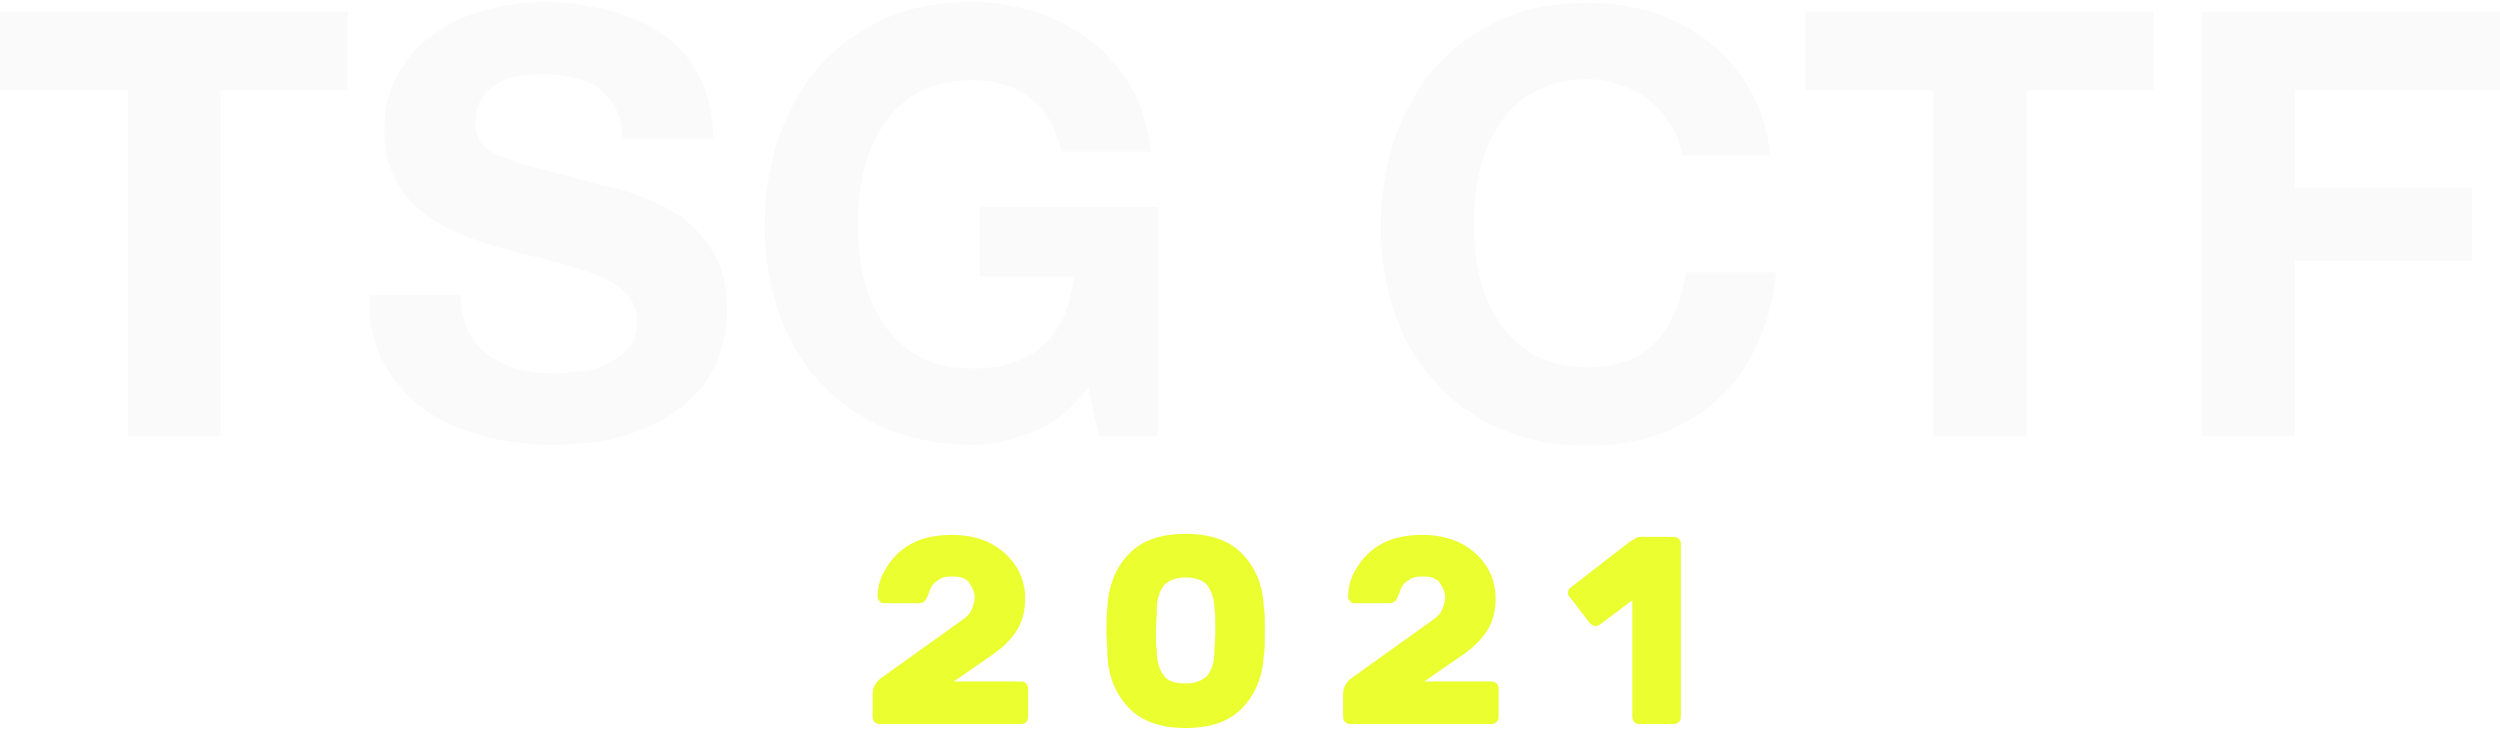
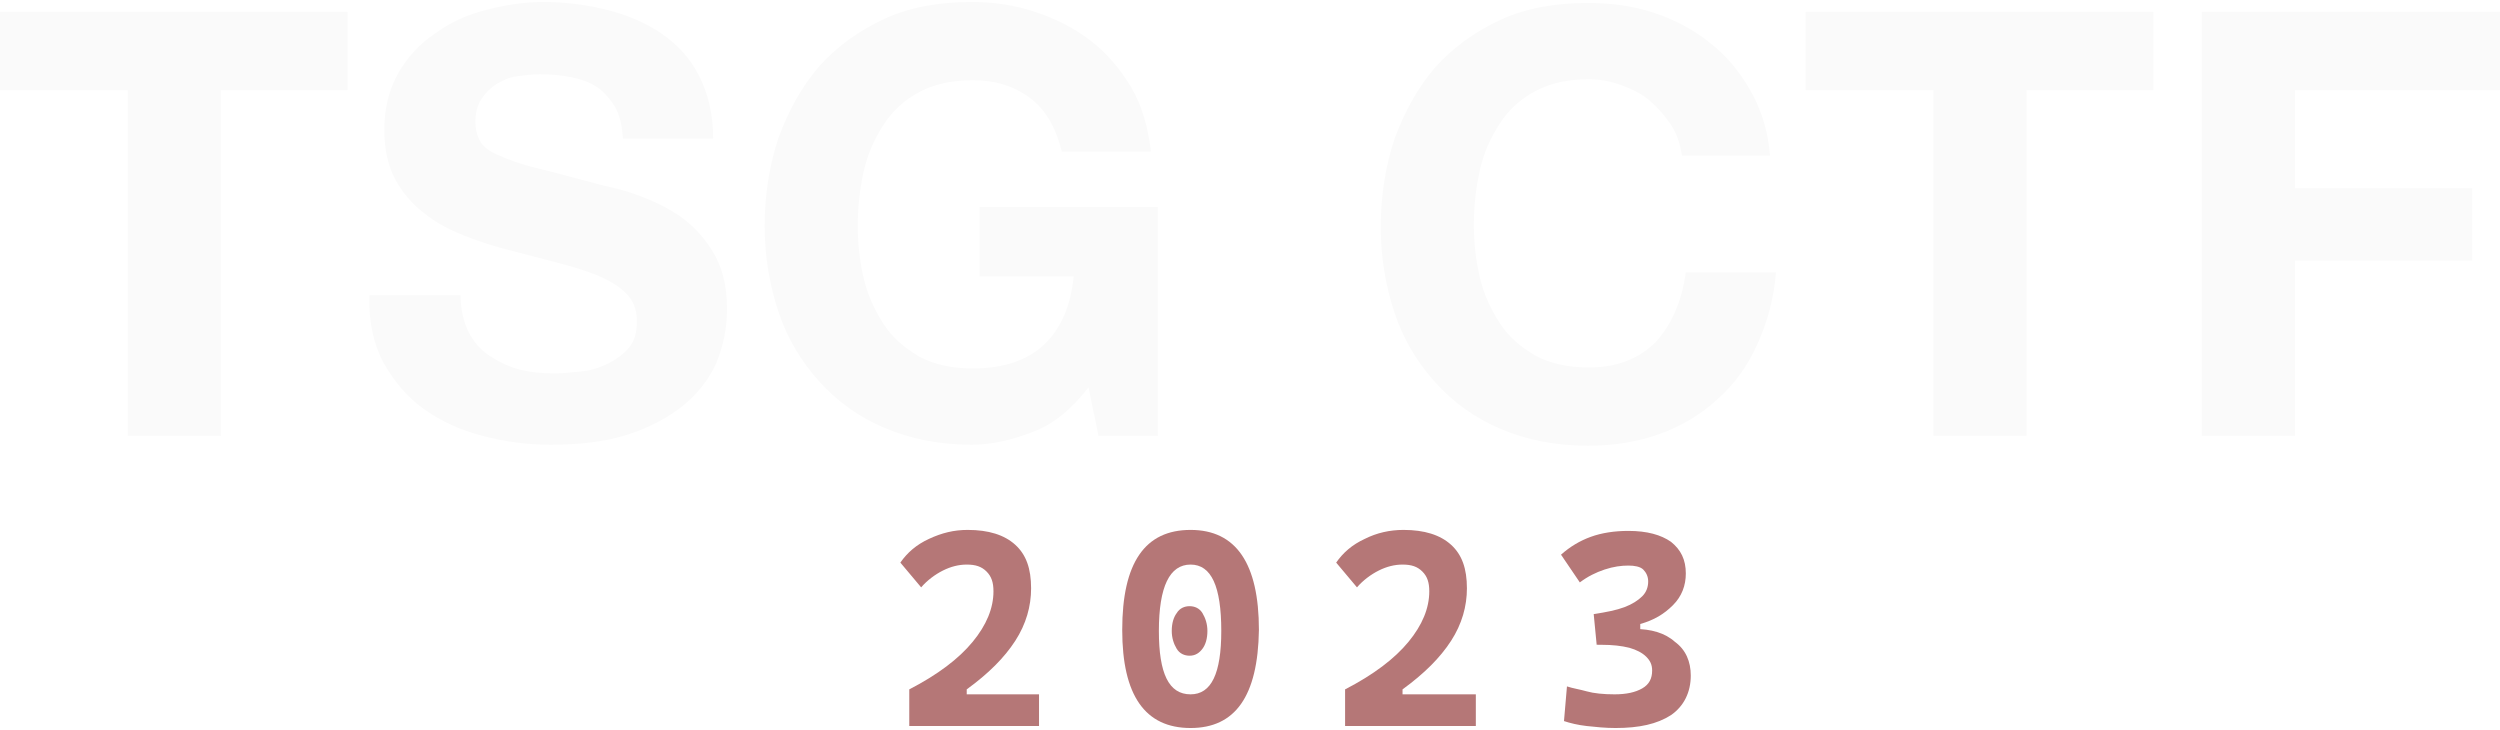
- <svg xmlns="http://www.w3.org/2000/svg" version="1.1" x="0" y="0" viewBox="0 0 252.4 73.7" style="enable-background:new 0 0 252.4 73.7" xml:space="preserve">
-   <style>
-         .st2{fill:#ebff30}
-     </style>
+ <svg xmlns="http://www.w3.org/2000/svg" version="1.1" id="レイヤー_1" x="0px" y="0px" viewBox="0 0 252.4 73.7" style="enable-background:new 0 0 252.4 73.7;" xml:space="preserve">
+   <style type="text/css">
+ 	.st0{fill:#FAFAFA;}
+ 	.st1{fill:#B57777;}
+ </style>
  <g id="lp_1_" transform="translate(-62 -197)">
-     <path id="TSGCTF_1_" d="M74.9 206.1H62v-7.9h35.1v7.9H84.3V241h-9.4v-34.9zm33.6 20.7c0 1.4.3 2.7.8 3.7s1.2 1.8 2.1 2.4c.9.6 1.9 1.1 3 1.4 1.2.3 2.4.4 3.6.4.8 0 1.7-.1 2.7-.2s1.9-.4 2.7-.8c.8-.4 1.5-.9 2.1-1.6.6-.7.8-1.6.8-2.7 0-1.2-.4-2.1-1.1-2.8s-1.7-1.3-2.9-1.8-2.6-.9-4.1-1.3c-1.5-.4-3.1-.8-4.6-1.2-1.6-.4-3.2-.9-4.7-1.5s-2.9-1.3-4.1-2.3c-1.2-.9-2.2-2.1-2.9-3.4s-1.1-3-1.1-5c0-2.2.5-4.1 1.4-5.7.9-1.6 2.2-3 3.7-4 1.5-1.1 3.2-1.9 5.2-2.4 1.9-.5 3.8-.8 5.8-.8 2.2 0 4.4.3 6.4.8s3.9 1.3 5.5 2.4c1.6 1.1 2.9 2.5 3.8 4.3s1.4 3.8 1.4 6.3h-9.1c-.1-1.3-.3-2.3-.8-3.2-.5-.8-1.1-1.5-1.8-2-.8-.5-1.6-.8-2.6-1s-2-.3-3.2-.3c-.8 0-1.5.1-2.3.2s-1.4.4-2.1.8c-.6.4-1.1.9-1.5 1.5s-.6 1.4-.6 2.3c0 .8.2 1.5.5 2s.9 1 1.9 1.4c.9.4 2.2.9 3.9 1.3 1.7.4 3.8 1 6.5 1.7.8.2 1.9.4 3.3.9s2.8 1.1 4.2 2 2.6 2.1 3.6 3.7 1.5 3.5 1.5 5.9c0 2-.4 3.8-1.1 5.5-.8 1.7-1.9 3.1-3.4 4.3s-3.4 2.2-5.6 2.9-4.8 1-7.7 1c-2.4 0-4.6-.3-6.9-.9s-4.2-1.5-5.9-2.7c-1.7-1.2-3-2.8-4.1-4.7-1-1.9-1.5-4.2-1.4-6.8h9.2zm63.4 9.3c-1.7 2.2-3.5 3.7-5.6 4.5s-4.1 1.3-6.2 1.3c-3.3 0-6.2-.6-8.8-1.7s-4.8-2.7-6.6-4.7-3.2-4.3-4.1-7-1.4-5.6-1.4-8.7c0-3.2.5-6.2 1.4-8.9 1-2.7 2.3-5.1 4.1-7.2 1.8-2 4-3.6 6.6-4.8s5.6-1.7 8.8-1.7c2.2 0 4.3.3 6.4 1 2.1.7 3.9 1.6 5.6 2.9 1.7 1.3 3 2.9 4.1 4.7 1.1 1.9 1.7 4 2 6.5h-9c-.6-2.4-1.6-4.2-3.2-5.4s-3.5-1.8-5.8-1.8c-2.1 0-3.9.4-5.4 1.2s-2.7 1.9-3.6 3.3c-.9 1.4-1.6 2.9-2 4.7s-.6 3.6-.6 5.5c0 1.8.2 3.6.6 5.3.4 1.7 1.1 3.2 2 4.6.9 1.4 2.1 2.4 3.6 3.3 1.5.8 3.3 1.2 5.4 1.2 3.1 0 5.5-.8 7.2-2.4 1.7-1.6 2.7-3.9 3-6.9h-9.5v-7h18V241h-6l-1-4.9zm59.9-23.5c-.2-1.1-.5-2.1-1.1-3s-1.3-1.7-2.1-2.4-1.8-1.2-2.9-1.6a9.6 9.6 0 0 0-3.3-.6c-2.1 0-3.9.4-5.4 1.2s-2.7 1.9-3.6 3.3c-.9 1.4-1.6 2.9-2 4.7s-.6 3.6-.6 5.5c0 1.8.2 3.6.6 5.3.4 1.7 1.1 3.2 2 4.6.9 1.4 2.1 2.4 3.6 3.3 1.5.8 3.3 1.2 5.4 1.2 2.9 0 5.1-.9 6.8-2.6 1.6-1.8 2.6-4.1 3-7h9.1c-.2 2.7-.9 5.1-1.9 7.3s-2.3 4-4 5.5c-1.6 1.5-3.6 2.7-5.8 3.5s-4.6 1.2-7.3 1.2c-3.3 0-6.2-.6-8.8-1.7s-4.8-2.7-6.6-4.7-3.2-4.3-4.1-7-1.4-5.6-1.4-8.7c0-3.2.5-6.2 1.4-8.9 1-2.7 2.3-5.1 4.1-7.2 1.8-2 4-3.6 6.6-4.8s5.6-1.7 8.8-1.7c2.4 0 4.6.3 6.7 1 2.1.7 4 1.7 5.6 3 1.7 1.3 3 2.9 4.1 4.8 1.1 1.9 1.8 4.1 2 6.6h-8.9v-.1zm25.3-6.5h-12.8v-7.9h35.1v7.9h-12.8V241h-9.4v-34.9h-.1zm27.2-7.9h30.1v7.9h-20.7v9.9h17.9v7.3h-17.9V241h-9.4v-42.8z" style="fill:#fafafa" />
+     <path id="TSGCTF_1_" class="st0" d="M74.9,206.1H62v-7.9h35.1v7.9H84.3V241h-9.4V206.1z M108.5,226.8c0,1.4,0.3,2.7,0.8,3.7   s1.2,1.8,2.1,2.4c0.9,0.6,1.9,1.1,3,1.4c1.2,0.3,2.4,0.4,3.6,0.4c0.8,0,1.7-0.1,2.7-0.2s1.9-0.4,2.7-0.8c0.8-0.4,1.5-0.9,2.1-1.6   c0.6-0.7,0.8-1.6,0.8-2.7c0-1.2-0.4-2.1-1.1-2.8s-1.7-1.3-2.9-1.8s-2.6-0.9-4.1-1.3c-1.5-0.4-3.1-0.8-4.6-1.2   c-1.6-0.4-3.2-0.9-4.7-1.5s-2.9-1.3-4.1-2.3c-1.2-0.9-2.2-2.1-2.9-3.4s-1.1-3-1.1-5c0-2.2,0.5-4.1,1.4-5.7c0.9-1.6,2.2-3,3.7-4   c1.5-1.1,3.2-1.9,5.2-2.4c1.9-0.5,3.8-0.8,5.8-0.8c2.2,0,4.4,0.3,6.4,0.8s3.9,1.3,5.5,2.4c1.6,1.1,2.9,2.5,3.8,4.3s1.4,3.8,1.4,6.3   h-9.1c-0.1-1.3-0.3-2.3-0.8-3.2c-0.5-0.8-1.1-1.5-1.8-2c-0.8-0.5-1.6-0.8-2.6-1s-2-0.3-3.2-0.3c-0.8,0-1.5,0.1-2.3,0.2   s-1.4,0.4-2.1,0.8c-0.6,0.4-1.1,0.9-1.5,1.5s-0.6,1.4-0.6,2.3c0,0.8,0.2,1.5,0.5,2s0.9,1,1.9,1.4c0.9,0.4,2.2,0.9,3.9,1.3   c1.7,0.4,3.8,1,6.5,1.7c0.8,0.2,1.9,0.4,3.3,0.9s2.8,1.1,4.2,2s2.6,2.1,3.6,3.7s1.5,3.5,1.5,5.9c0,2-0.4,3.8-1.1,5.5   c-0.8,1.7-1.9,3.1-3.4,4.3s-3.4,2.2-5.6,2.9s-4.8,1-7.7,1c-2.4,0-4.6-0.3-6.9-0.9s-4.2-1.5-5.9-2.7c-1.7-1.2-3-2.8-4.1-4.7   c-1-1.9-1.5-4.2-1.4-6.8L108.5,226.8L108.5,226.8z M171.9,236.1c-1.7,2.2-3.5,3.7-5.6,4.5s-4.1,1.3-6.2,1.3c-3.3,0-6.2-0.6-8.8-1.7   s-4.8-2.7-6.6-4.7s-3.2-4.3-4.1-7s-1.4-5.6-1.4-8.7c0-3.2,0.5-6.2,1.4-8.9c1-2.7,2.3-5.1,4.1-7.2c1.8-2,4-3.6,6.6-4.8   s5.6-1.7,8.8-1.7c2.2,0,4.3,0.3,6.4,1c2.1,0.7,3.9,1.6,5.6,2.9c1.7,1.3,3,2.9,4.1,4.7c1.1,1.9,1.7,4,2,6.5h-9   c-0.6-2.4-1.6-4.2-3.2-5.4s-3.5-1.8-5.8-1.8c-2.1,0-3.9,0.4-5.4,1.2s-2.7,1.9-3.6,3.3c-0.9,1.4-1.6,2.9-2,4.7s-0.6,3.6-0.6,5.5   c0,1.8,0.2,3.6,0.6,5.3c0.4,1.7,1.1,3.2,2,4.6c0.9,1.4,2.1,2.4,3.6,3.3c1.5,0.8,3.3,1.2,5.4,1.2c3.1,0,5.5-0.8,7.2-2.4   c1.7-1.6,2.7-3.9,3-6.9h-9.5v-7h18V241h-6L171.9,236.1z M231.8,212.6c-0.2-1.1-0.5-2.1-1.1-3s-1.3-1.7-2.1-2.4s-1.8-1.2-2.9-1.6   c-1.1-0.4-2.2-0.6-3.3-0.6c-2.1,0-3.9,0.4-5.4,1.2s-2.7,1.9-3.6,3.3c-0.9,1.4-1.6,2.9-2,4.7s-0.6,3.6-0.6,5.5   c0,1.8,0.2,3.6,0.6,5.3c0.4,1.7,1.1,3.2,2,4.6c0.9,1.4,2.1,2.4,3.6,3.3c1.5,0.8,3.3,1.2,5.4,1.2c2.9,0,5.1-0.9,6.8-2.6   c1.6-1.8,2.6-4.1,3-7h9.1c-0.2,2.7-0.9,5.1-1.9,7.3s-2.3,4-4,5.5c-1.6,1.5-3.6,2.7-5.8,3.5s-4.6,1.2-7.3,1.2   c-3.3,0-6.2-0.6-8.8-1.7s-4.8-2.7-6.6-4.7s-3.2-4.3-4.1-7s-1.4-5.6-1.4-8.7c0-3.2,0.5-6.2,1.4-8.9c1-2.7,2.3-5.1,4.1-7.2   c1.8-2,4-3.6,6.6-4.8s5.6-1.7,8.8-1.7c2.4,0,4.6,0.3,6.7,1c2.1,0.7,4,1.7,5.6,3c1.7,1.3,3,2.9,4.1,4.8c1.1,1.9,1.8,4.1,2,6.6h-8.9   L231.8,212.6L231.8,212.6z M257.1,206.1h-12.8v-7.9h35.1v7.9h-12.8V241h-9.4v-34.9H257.1z M284.3,198.2h30.1v7.9h-20.7v9.9h17.9   v7.3h-17.9V241h-9.4V198.2L284.3,198.2z" />
  </g>
-   <path class="st2" d="M96.3 68.8h6.8c.2 0 .4.1.5.2.1.1.2.3.2.5v2.9c0 .2-.1.4-.2.5-.1.1-.3.2-.5.2H88.8c-.2 0-.4-.1-.5-.2-.1-.1-.2-.3-.2-.5v-2.3c0-.7.3-1.2.8-1.6l8.1-5.8c.6-.4 1-.8 1.1-1.2.2-.4.3-.8.3-1.2 0-.5-.2-.9-.5-1.4-.3-.5-.9-.7-1.8-.7-.6 0-1.1.1-1.4.4-.4.2-.6.5-.7.7-.1.2-.2.5-.4 1-.1.2-.2.4-.4.5-.2.1-.4.1-.7.1h-3.3c-.2 0-.3-.1-.4-.2-.1-.1-.2-.3-.2-.4 0-1.1.3-2.1.9-3 .6-1 1.4-1.8 2.5-2.4 1.1-.6 2.5-.9 4.1-.9 1.5 0 2.9.3 4 .9 1.1.6 1.9 1.4 2.5 2.3.6 1 .9 2 .9 3.2 0 1.1-.2 2.1-.7 3-.5.9-1.3 1.8-2.6 2.7l-3.9 2.7zM127.7 63.7c0 1.1 0 1.9-.1 2.4-.1 2.1-.8 3.9-2.1 5.3s-3.2 2.1-5.8 2.1c-2.6 0-4.5-.7-5.8-2.1s-2-3.1-2.1-5.3c0-1-.1-1.8-.1-2.4 0-.6 0-1.4.1-2.4.1-2.1.8-3.9 2.1-5.3s3.2-2.1 5.8-2.1c2.6 0 4.5.7 5.8 2.1 1.3 1.4 2 3.1 2.1 5.3.1.5.1 1.3.1 2.4zm-5.8-4.6c-.4-.5-1.2-.8-2.2-.8-1 0-1.7.3-2.2.8-.4.6-.7 1.3-.7 2.3 0 1-.1 1.7-.1 2.2 0 .5 0 1.3.1 2.3 0 1 .3 1.8.7 2.3.4.6 1.2.8 2.2.8 1 0 1.7-.3 2.2-.8.4-.5.7-1.3.7-2.3 0-.5.1-1.3.1-2.3 0-1 0-1.8-.1-2.2 0-1-.3-1.7-.7-2.3zM143.8 68.8h6.8c.2 0 .4.1.5.2s.2.3.2.5v2.9c0 .2-.1.4-.2.5-.1.1-.3.2-.5.2h-14.3c-.2 0-.4-.1-.5-.2-.1-.1-.2-.3-.2-.5v-2.3c0-.7.3-1.2.8-1.6l8.1-5.8c.6-.4 1-.8 1.1-1.2.2-.4.3-.8.3-1.2 0-.5-.2-.9-.5-1.4s-.9-.7-1.8-.7c-.6 0-1.1.1-1.4.4-.4.2-.6.5-.7.7-.1.2-.2.5-.4 1-.1.2-.2.4-.4.5-.2.1-.4.1-.7.1h-3.3c-.2 0-.3-.1-.4-.2s-.2-.3-.2-.4c0-1.1.3-2.1.9-3 .6-1 1.4-1.8 2.5-2.4 1.1-.6 2.5-.9 4.1-.9 1.5 0 2.8.3 4 .9 1.1.6 1.9 1.4 2.5 2.3.6 1 .9 2 .9 3.2 0 1.1-.2 2.1-.7 3-.5.9-1.3 1.8-2.6 2.7l-3.9 2.7zM158.3 59.9c0-.3.1-.5.3-.6l5.8-4.5s.1-.1.3-.2c.2-.1.3-.2.5-.3.2-.1.3-.1.5-.1h3.3c.2 0 .4.1.5.2.1.1.2.3.2.5v17.5c0 .2-.1.4-.2.5-.1.1-.3.2-.5.2h-3.5c-.2 0-.4-.1-.5-.2-.1-.1-.2-.3-.2-.5V60.6l-3.2 2.4c-.1.1-.3.2-.5.2s-.4-.1-.6-.3l-2-2.6c-.1-.1-.2-.2-.2-.4z" />
+   <g>
+     <path class="st1" d="M91.8,73.3v-3.7c2.9-1.5,5-3.1,6.4-4.8c1.4-1.7,2.1-3.4,2.1-5.1c0-0.9-0.2-1.5-0.7-2s-1.1-0.7-2-0.7   c-0.8,0-1.6,0.2-2.4,0.6c-0.8,0.4-1.6,1-2.2,1.7l-2.1-2.5c0.7-1,1.6-1.8,2.9-2.4s2.5-0.9,3.9-0.9c2.1,0,3.7,0.5,4.8,1.5   c1.1,1,1.6,2.4,1.6,4.4c0,1.8-0.5,3.6-1.6,5.3c-1.1,1.7-2.7,3.3-4.9,4.9v3.7H91.8z M92.6,73.3v-3.2h12.3v3.2H92.6z" />
+     <path class="st1" d="M120.2,73.5c-4.6,0-6.9-3.3-6.9-9.9c0-6.8,2.3-10.1,6.9-10.1s6.9,3.4,6.9,10.1C127,70.3,124.7,73.5,120.2,73.5   z M120.2,70.1c2.1,0,3.1-2.1,3.1-6.4c0-4.5-1-6.7-3.1-6.7c-2.1,0-3.2,2.2-3.2,6.7C117,68,118,70.1,120.2,70.1z M120.1,66.2   c-0.5,0-1-0.2-1.3-0.7s-0.5-1.1-0.5-1.8c0-0.8,0.2-1.4,0.5-1.8c0.3-0.5,0.8-0.7,1.3-0.7s1,0.2,1.3,0.7c0.3,0.5,0.5,1.1,0.5,1.8   c0,0.8-0.2,1.4-0.5,1.8S120.7,66.2,120.1,66.2z" />
+     <path class="st1" d="M135.8,73.3v-3.7c2.9-1.5,5-3.1,6.4-4.8c1.4-1.7,2.1-3.4,2.1-5.1c0-0.9-0.2-1.5-0.7-2s-1.1-0.7-2-0.7   c-0.8,0-1.6,0.2-2.4,0.6c-0.8,0.4-1.6,1-2.2,1.7l-2.1-2.5c0.7-1,1.6-1.8,2.9-2.4c1.2-0.6,2.5-0.9,3.9-0.9c2.1,0,3.7,0.5,4.8,1.5   c1.1,1,1.6,2.4,1.6,4.4c0,1.8-0.5,3.6-1.6,5.3c-1.1,1.7-2.7,3.3-4.9,4.9v3.7H135.8z M136.7,73.3v-3.2H149v3.2H136.7z" />
+     <path class="st1" d="M161.2,65.1l-0.3-3.1c1.3-0.2,2.3-0.4,3.1-0.7c0.8-0.3,1.4-0.7,1.8-1.1c0.4-0.4,0.6-0.9,0.6-1.5   c0-0.5-0.2-0.9-0.5-1.2c-0.3-0.3-0.9-0.4-1.5-0.4c-0.7,0-1.5,0.1-2.4,0.4c-0.9,0.3-1.7,0.7-2.5,1.3l-1.9-2.8c0.9-0.8,1.9-1.4,3-1.8   c1.1-0.4,2.4-0.6,3.8-0.6c1.9,0,3.3,0.4,4.3,1.1c1,0.8,1.5,1.8,1.5,3.2c0,1.2-0.4,2.3-1.3,3.2s-1.9,1.5-3.3,1.9v1.4L161.2,65.1z    M163.1,73.5c-1,0-2-0.1-2.9-0.2s-1.7-0.3-2.3-0.5l0.3-3.5c0.6,0.2,1.3,0.3,2,0.5c0.7,0.2,1.7,0.3,2.8,0.3c1.2,0,2.1-0.2,2.8-0.6   c0.7-0.4,1-1,1-1.8c0-0.6-0.2-1-0.6-1.4c-0.4-0.4-1-0.7-1.7-0.9c-0.8-0.2-1.7-0.3-2.8-0.3h-0.4l-0.3-3.1l4,1.5   c1.7,0,3.1,0.4,4.1,1.3c1.1,0.8,1.6,2,1.6,3.4c0,1.7-0.7,3.1-2,4C167.3,73.1,165.5,73.5,163.1,73.5z" />
+   </g>
</svg>
